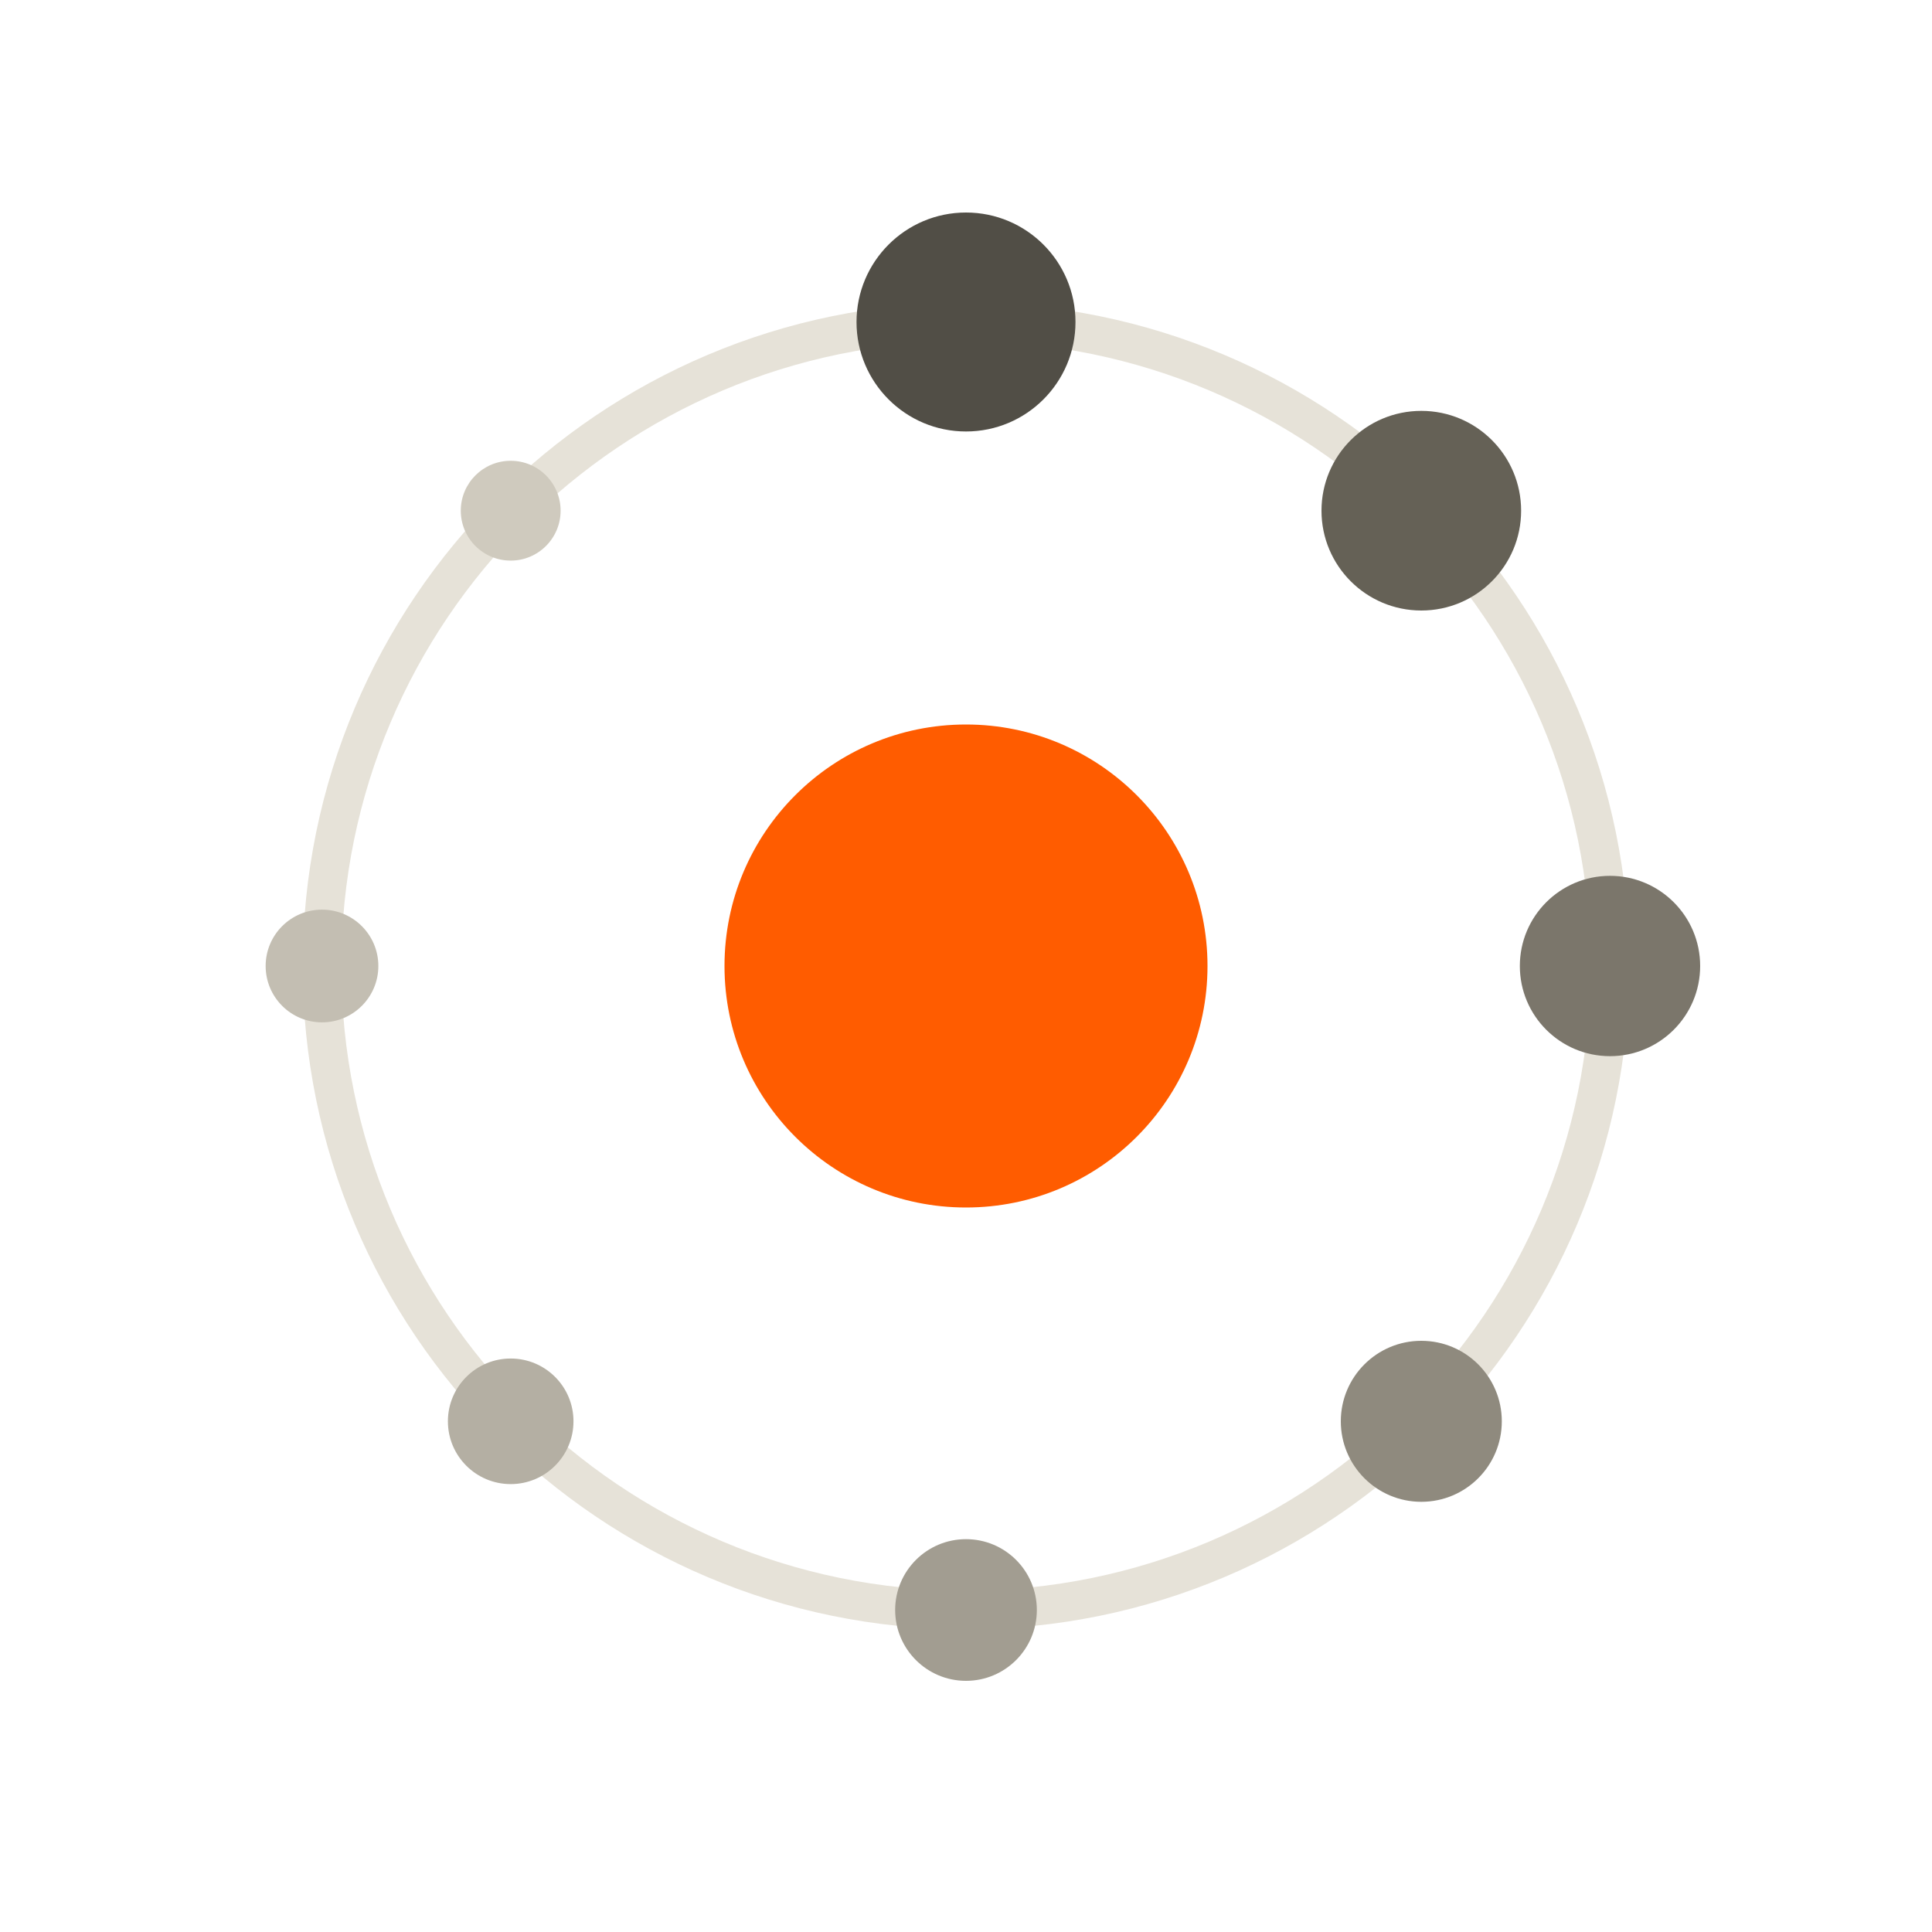
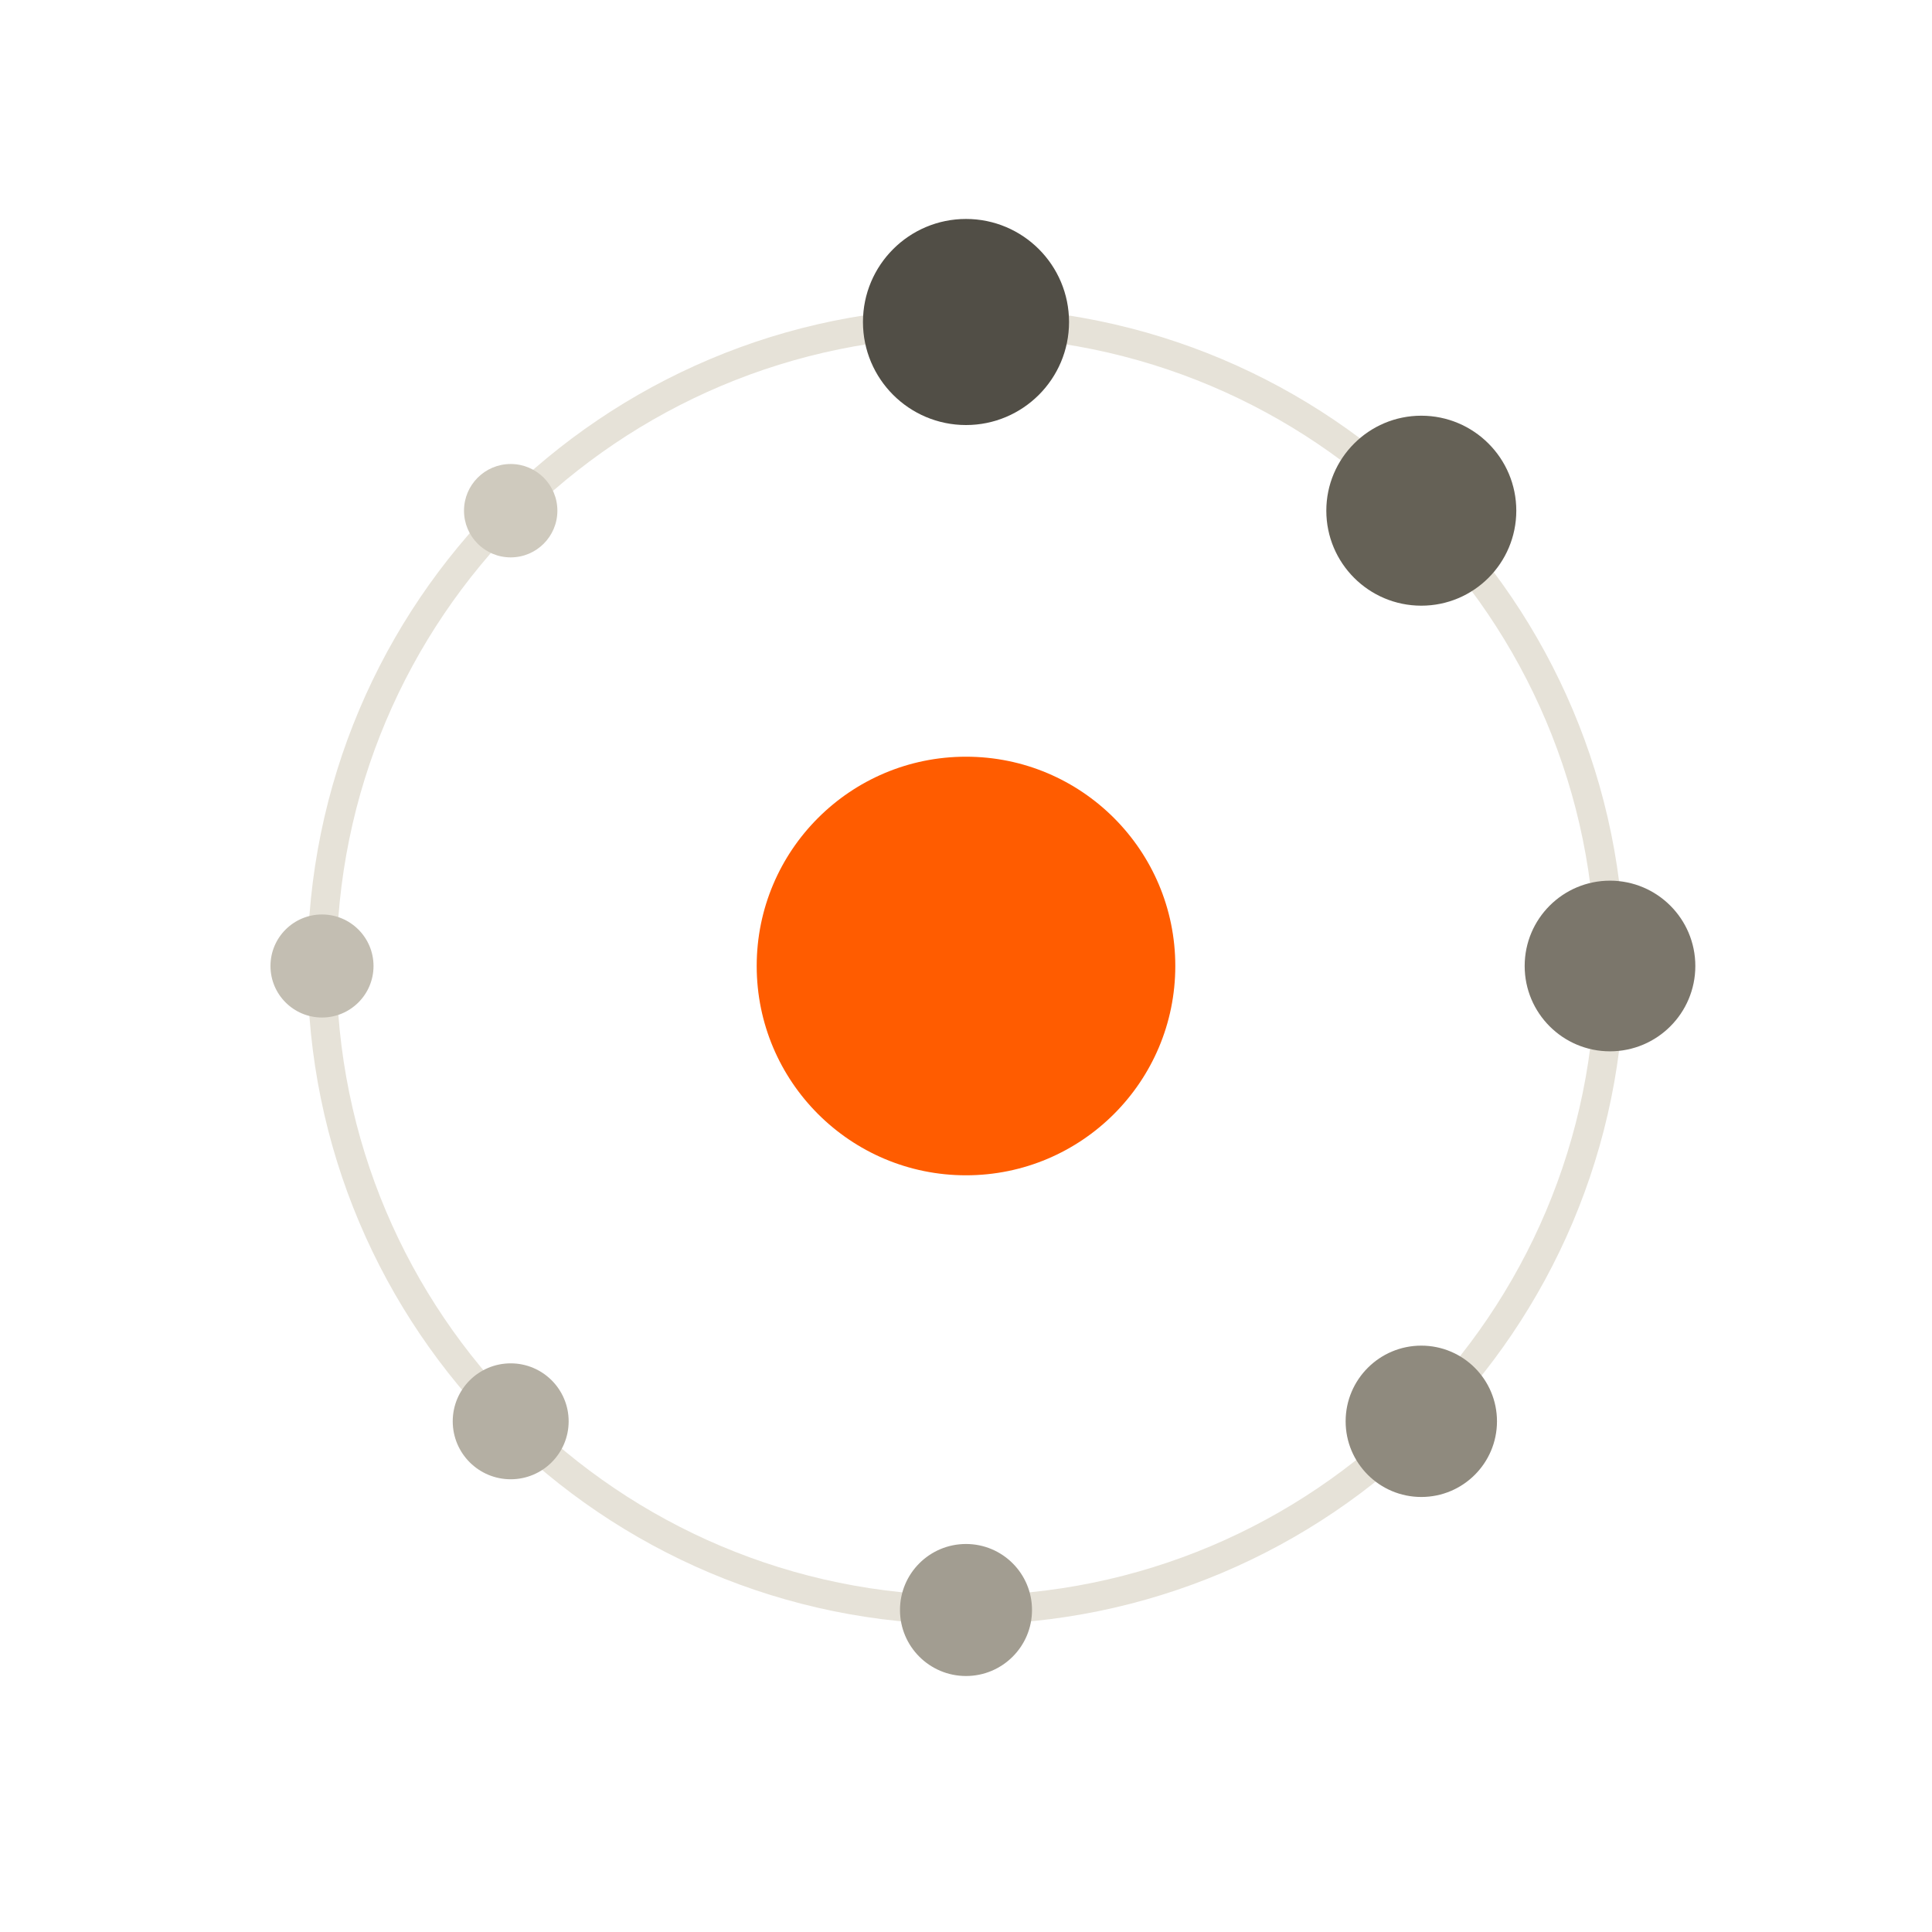
<svg xmlns="http://www.w3.org/2000/svg" viewBox="0 0 120 120" role="img" aria-label="Nous">
-   <circle cx="60" cy="60" r="40" fill="none" stroke="#E6E2D8" stroke-width="2.4" />
-   <g>
-     <circle cx="60" cy="20" r="6.8" fill="#514E46" />
-     <circle cx="88.28" cy="31.72" r="6.2" fill="#656156" />
-     <circle cx="100" cy="60" r="5.6" fill="#7B766B" />
-     <circle cx="88.28" cy="88.28" r="5.0" fill="#8F8A7E" />
-     <circle cx="60" cy="100" r="4.4" fill="#A29D91" />
-     <circle cx="31.72" cy="88.28" r="3.9" fill="#B4AFA3" />
-     <circle cx="20" cy="60" r="3.5" fill="#C3BEB2" />
-     <circle cx="31.72" cy="31.72" r="3.1" fill="#CFCABE" />
+   <style>
+     @media (prefers-color-scheme: dark) {
+       .n-ring { stroke: rgba(242,240,233,.30); }
+       .n-orbit circle { fill: #CBC7BC; }
+     }
+   </style>
+   <circle class="n-ring" cx="60" cy="60" r="40" fill="none" stroke="#E6E2D8" stroke-width="1.8" />
+   <g class="n-orbit">
+     <circle cx="60" cy="20" r="6.4" fill="#514E46" />
+     <circle cx="88.28" cy="31.72" r="5.9" fill="#656156" />
+     <circle cx="100" cy="60" r="5.3" fill="#7B766B" />
+     <circle cx="88.28" cy="88.28" r="4.7" fill="#8F8A7E" />
+     <circle cx="60" cy="100" r="4.1" fill="#A29D91" />
+     <circle cx="31.72" cy="88.28" r="3.6" fill="#B4AFA3" />
+     <circle cx="20" cy="60" r="3.2" fill="#C3BEB2" />
+     <circle cx="31.72" cy="31.72" r="2.9" fill="#CFCABE" />
  </g>
-   <circle cx="60" cy="60" r="15" fill="#FF5C00" />
+   <circle class="n-core" cx="60" cy="60" r="13" fill="#FF5C00" />
</svg>
